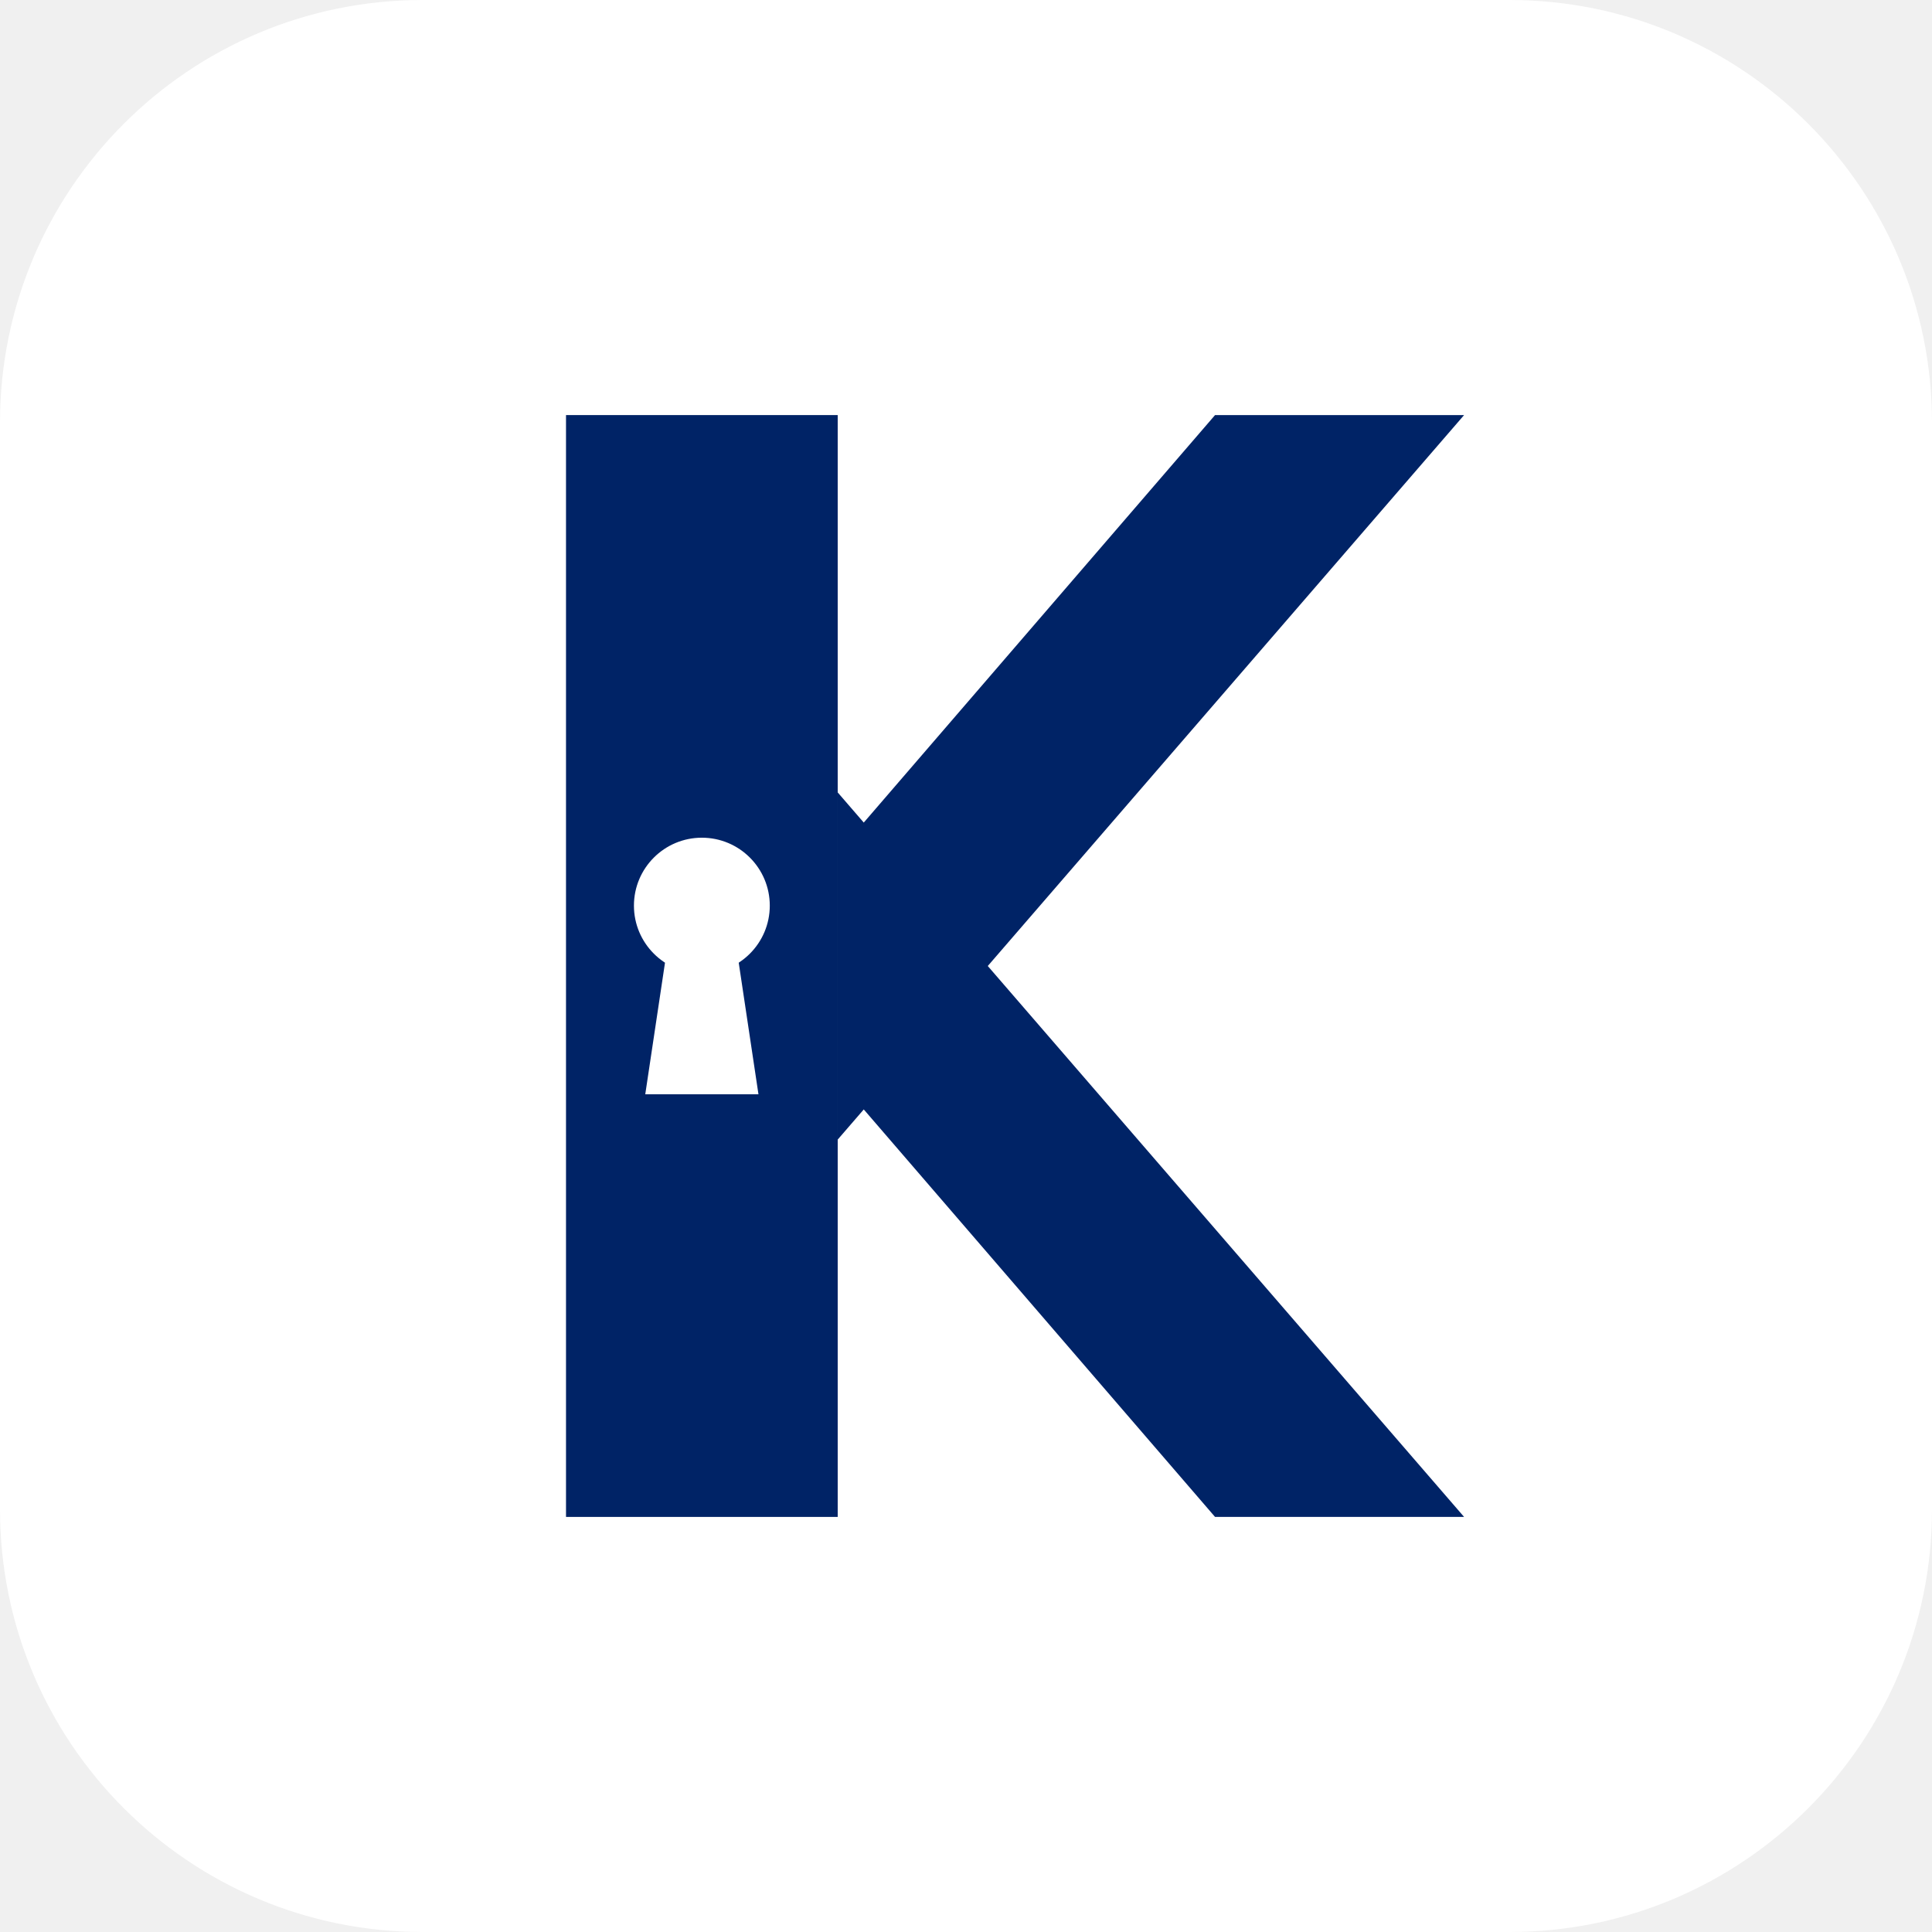
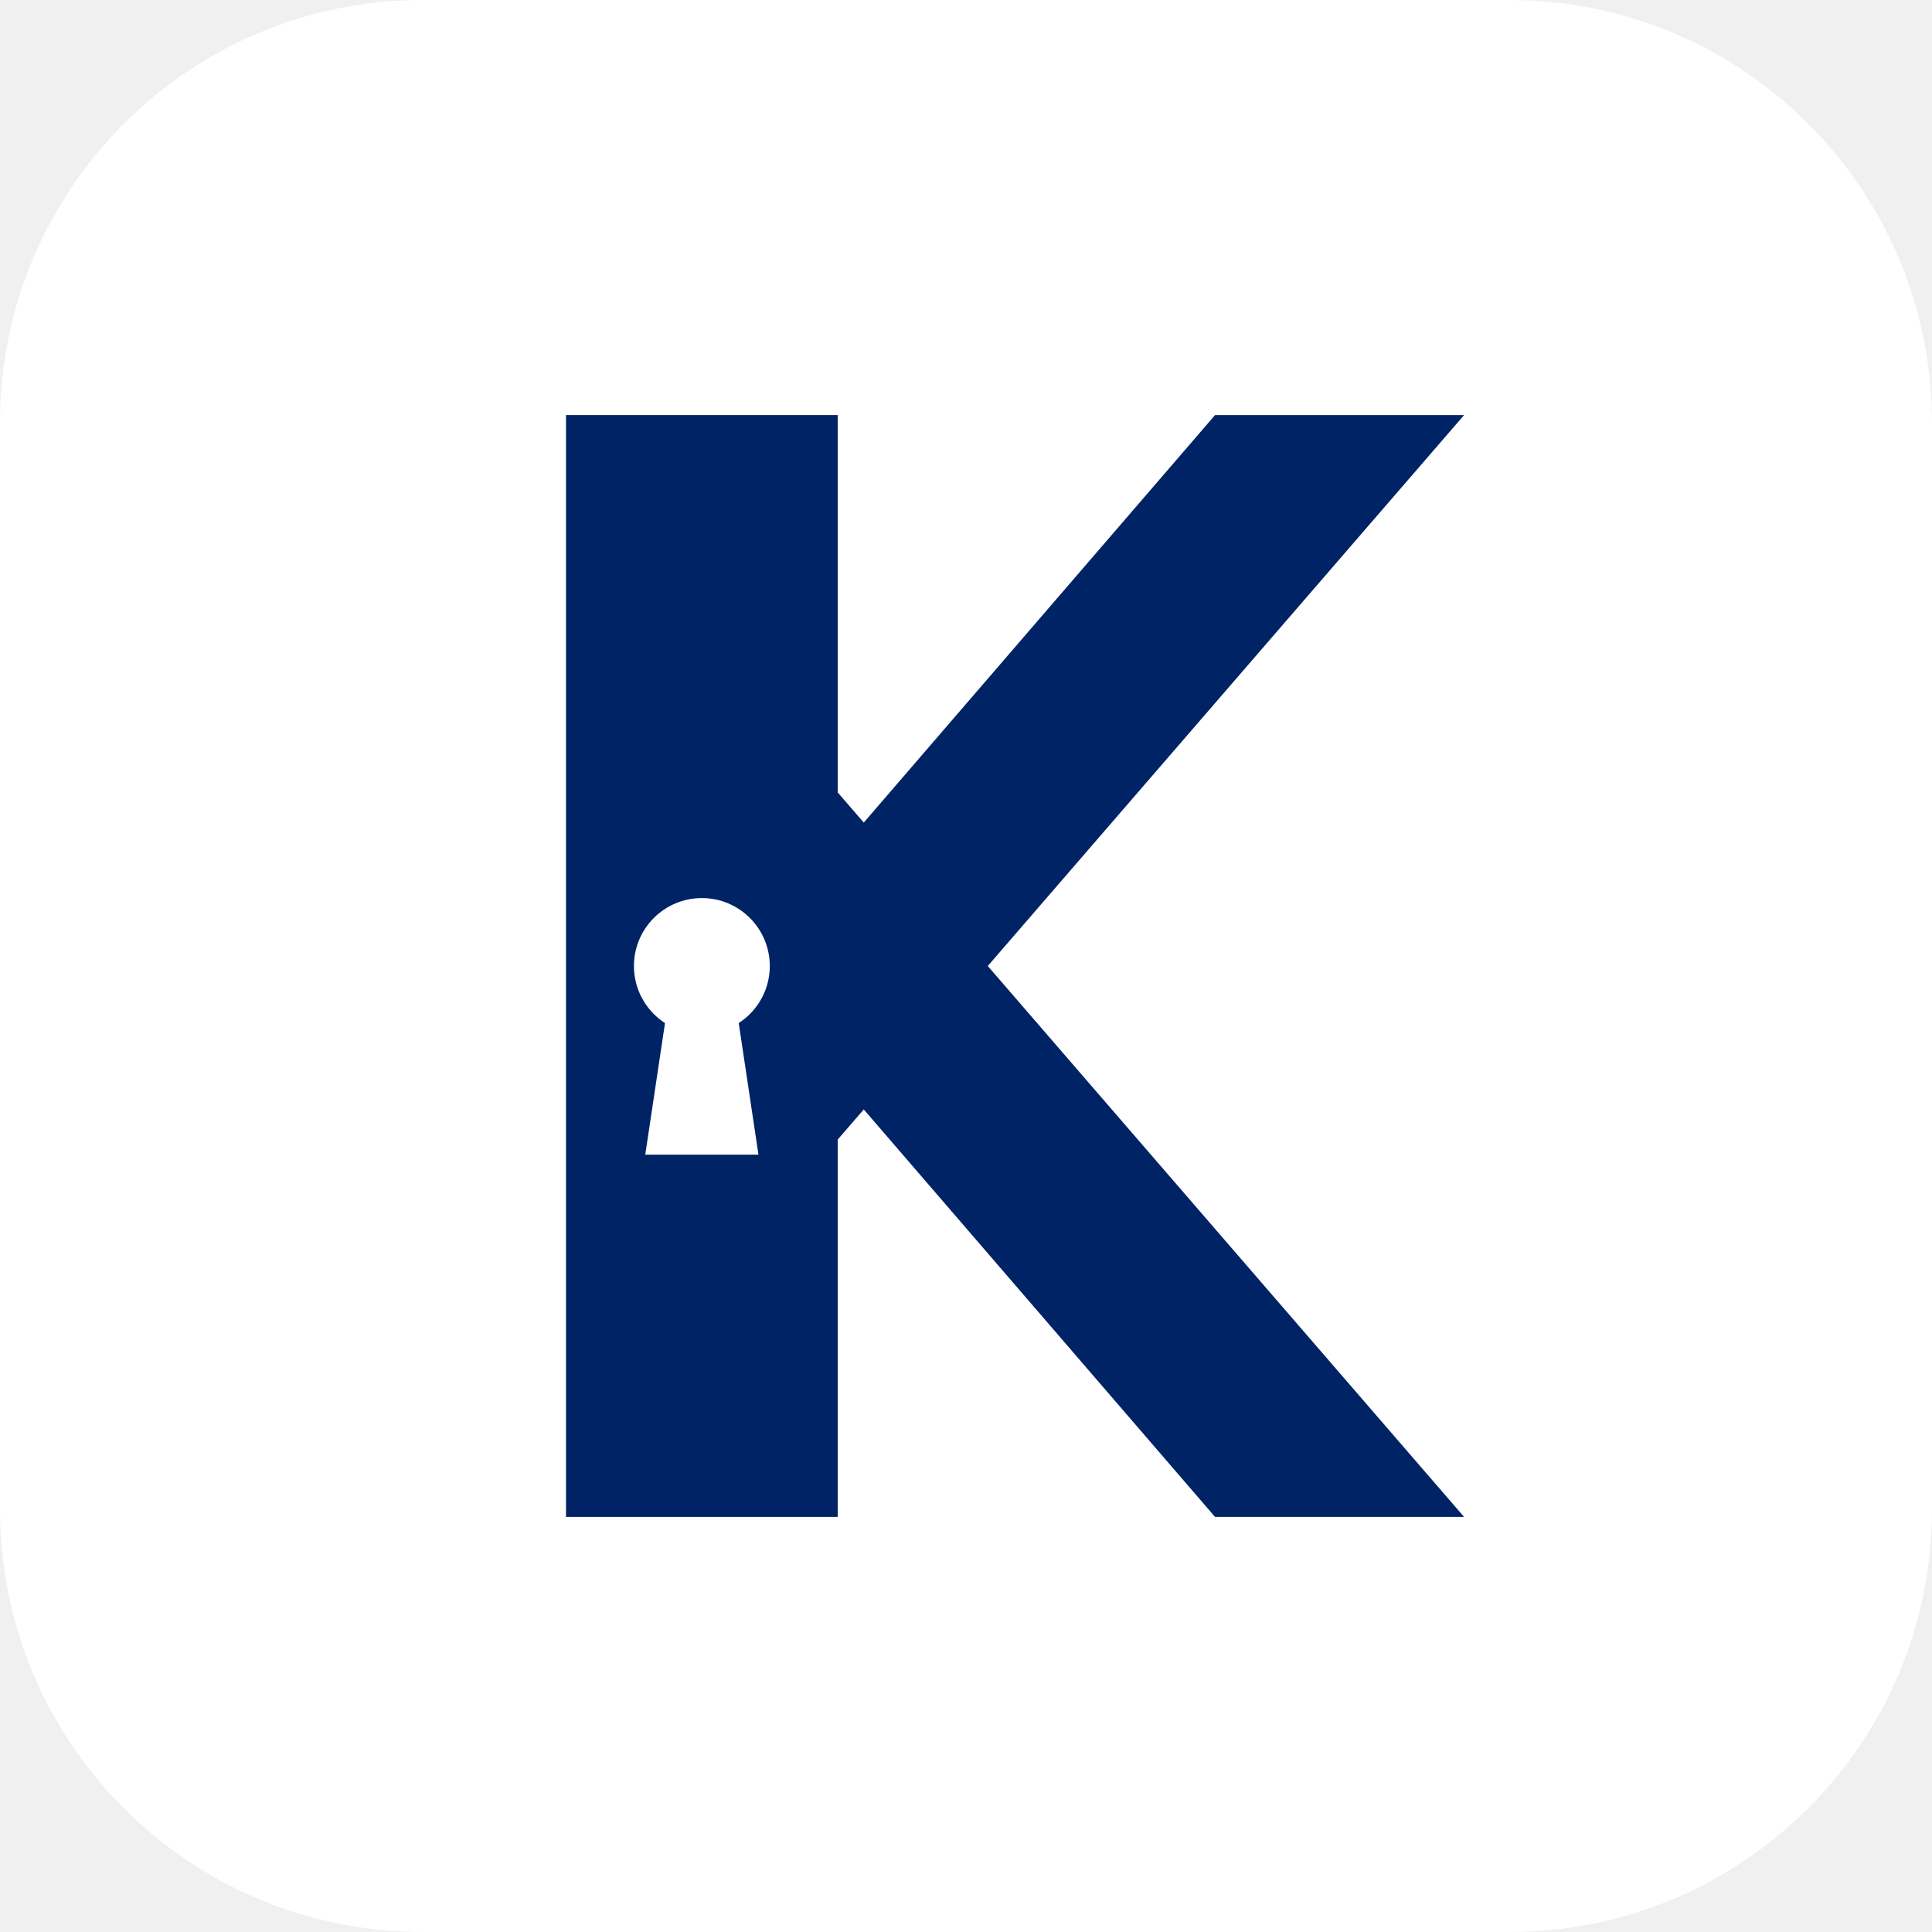
<svg xmlns="http://www.w3.org/2000/svg" viewBox="0 0 512 512">
  <rect width="512" height="512" rx="112" fill="#ffffff" />
  <rect x="150" y="110" width="72" height="292" fill="#002366" />
  <path d="M222 226 L322 110 L388 110 L222 302 Z" fill="#002366" />
  <path d="M222 286 L322 402 L388 402 L222 210 Z" fill="#002366" />
-   <circle cx="186" cy="240" r="18" fill="#ffffff" />
-   <path d="M177 250 L195 250 L201 290 L171 290 Z" fill="#ffffff" />
+   <circle cx="186" cy="256" r="18" fill="#ffffff" />
+   <path d="M177 266 L195 266 L201 306 L171 306 Z" fill="#ffffff" />
</svg>
